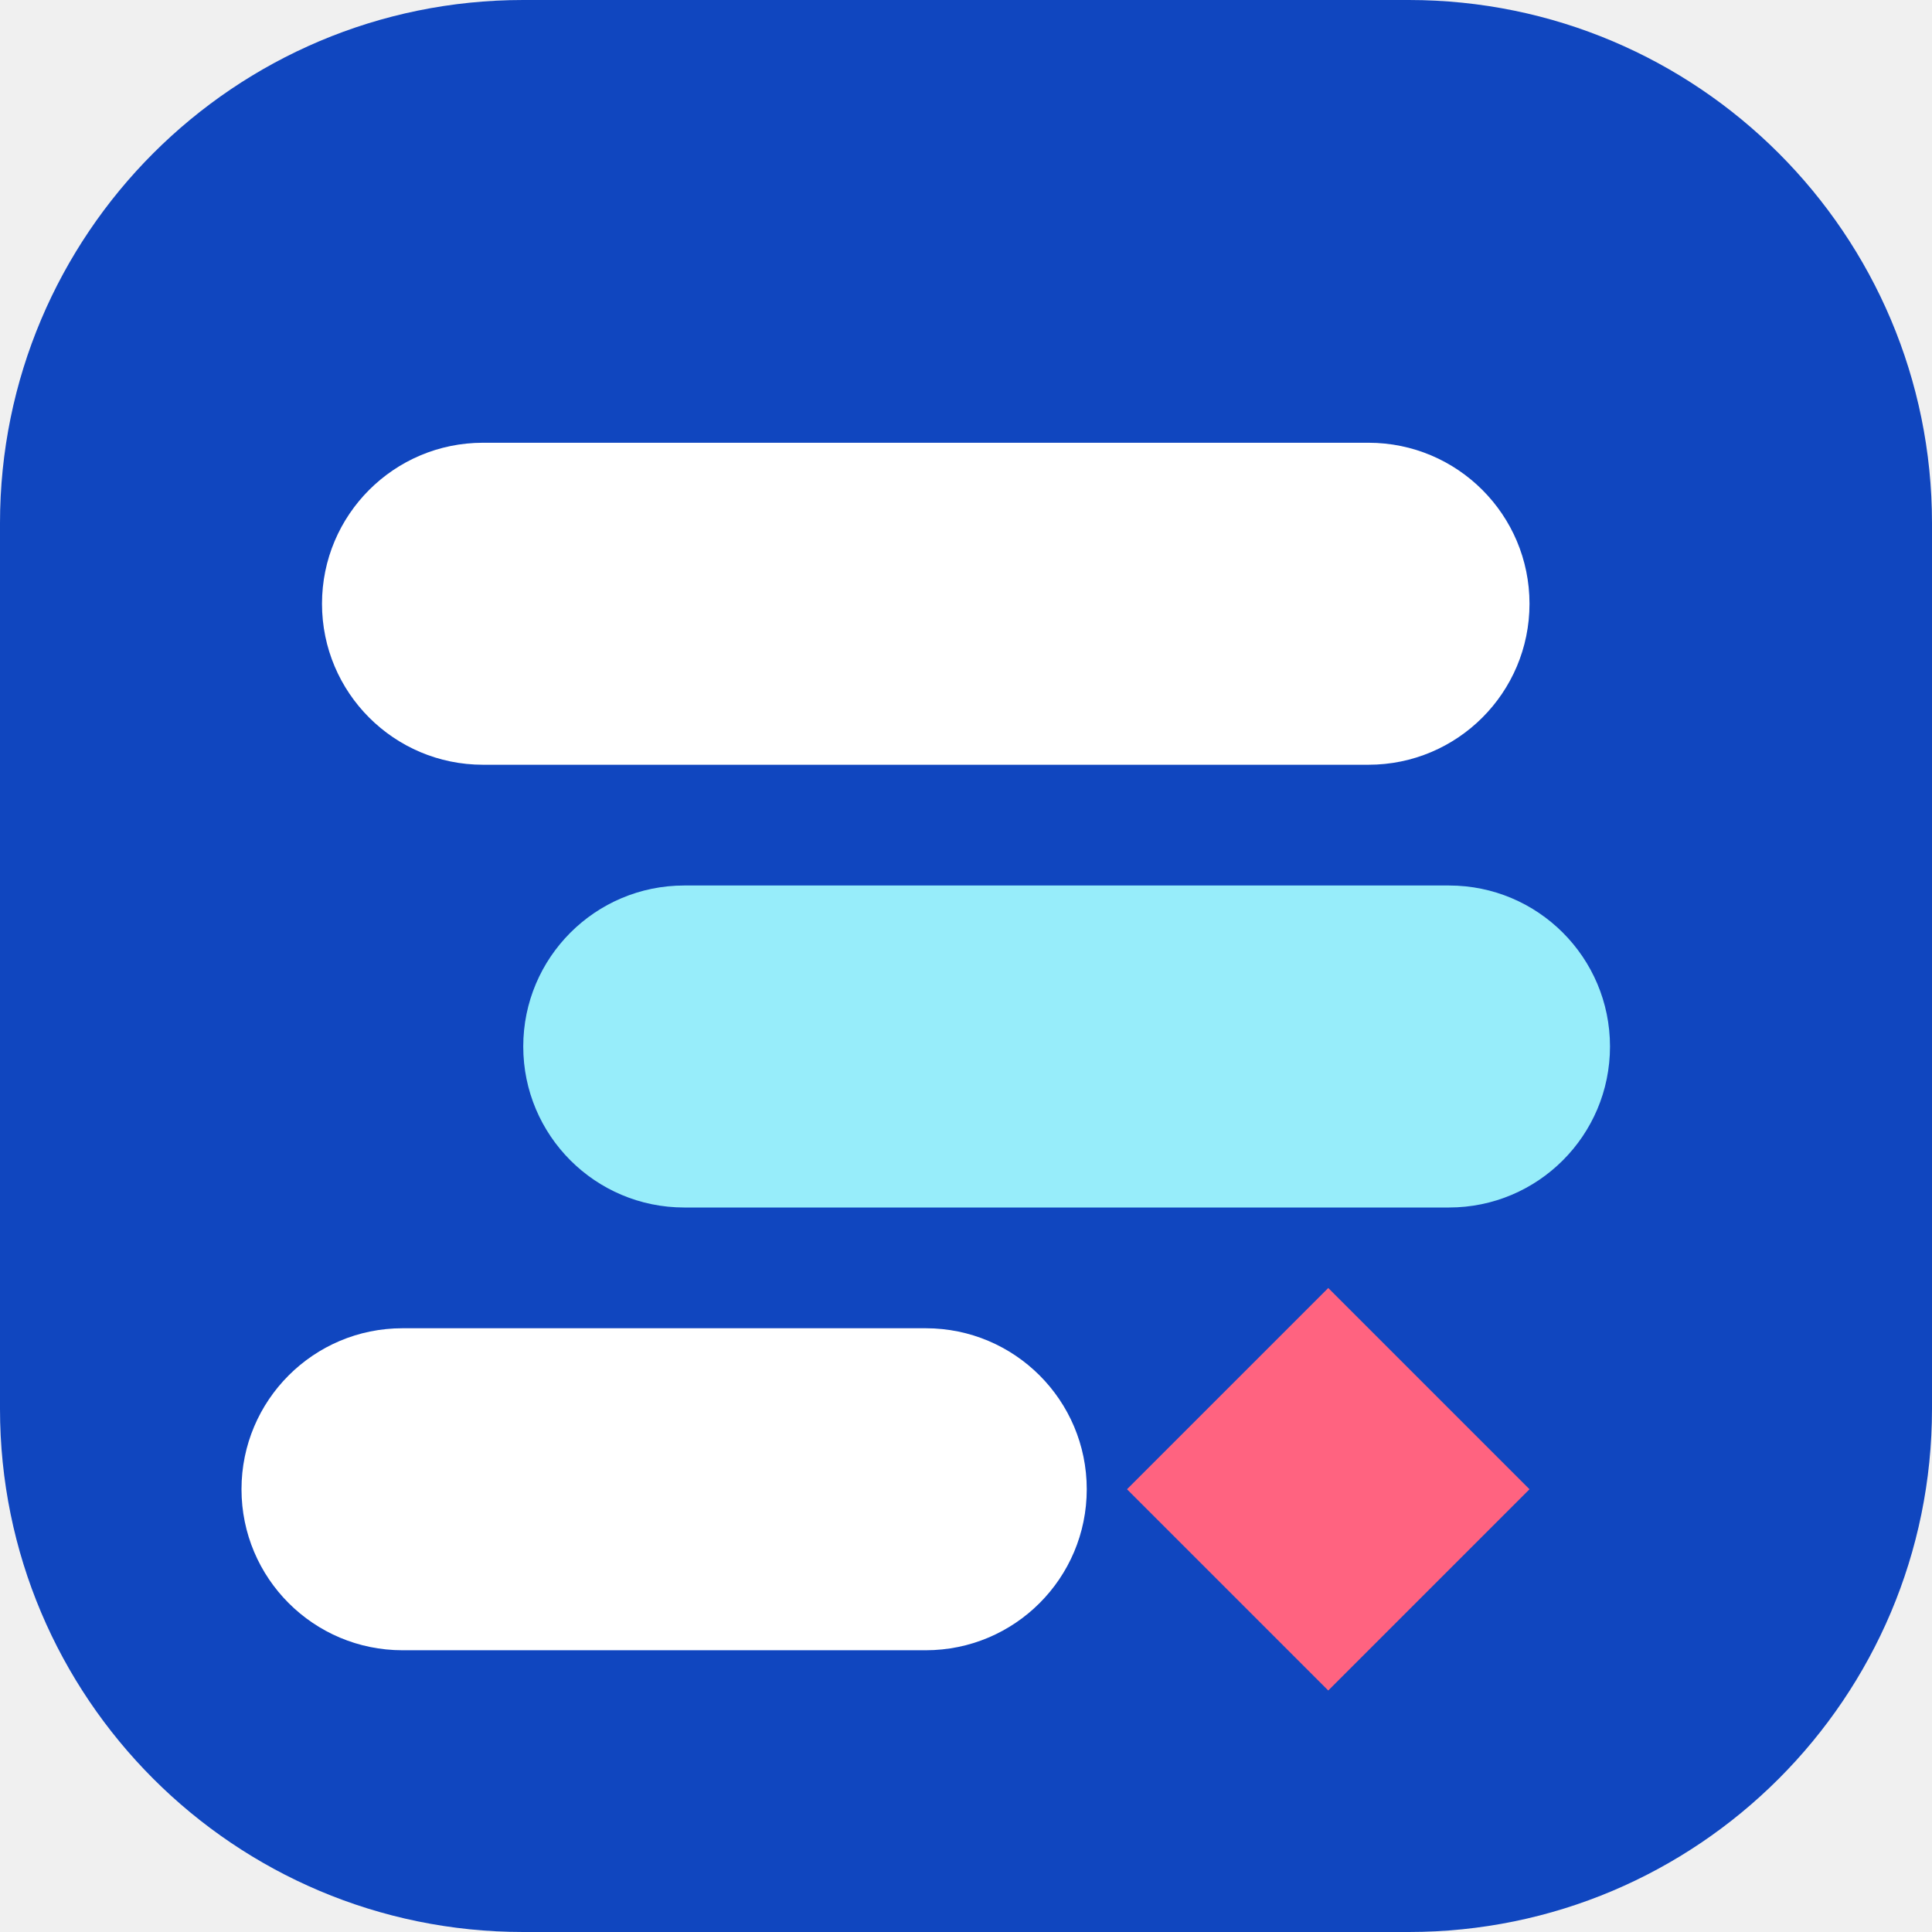
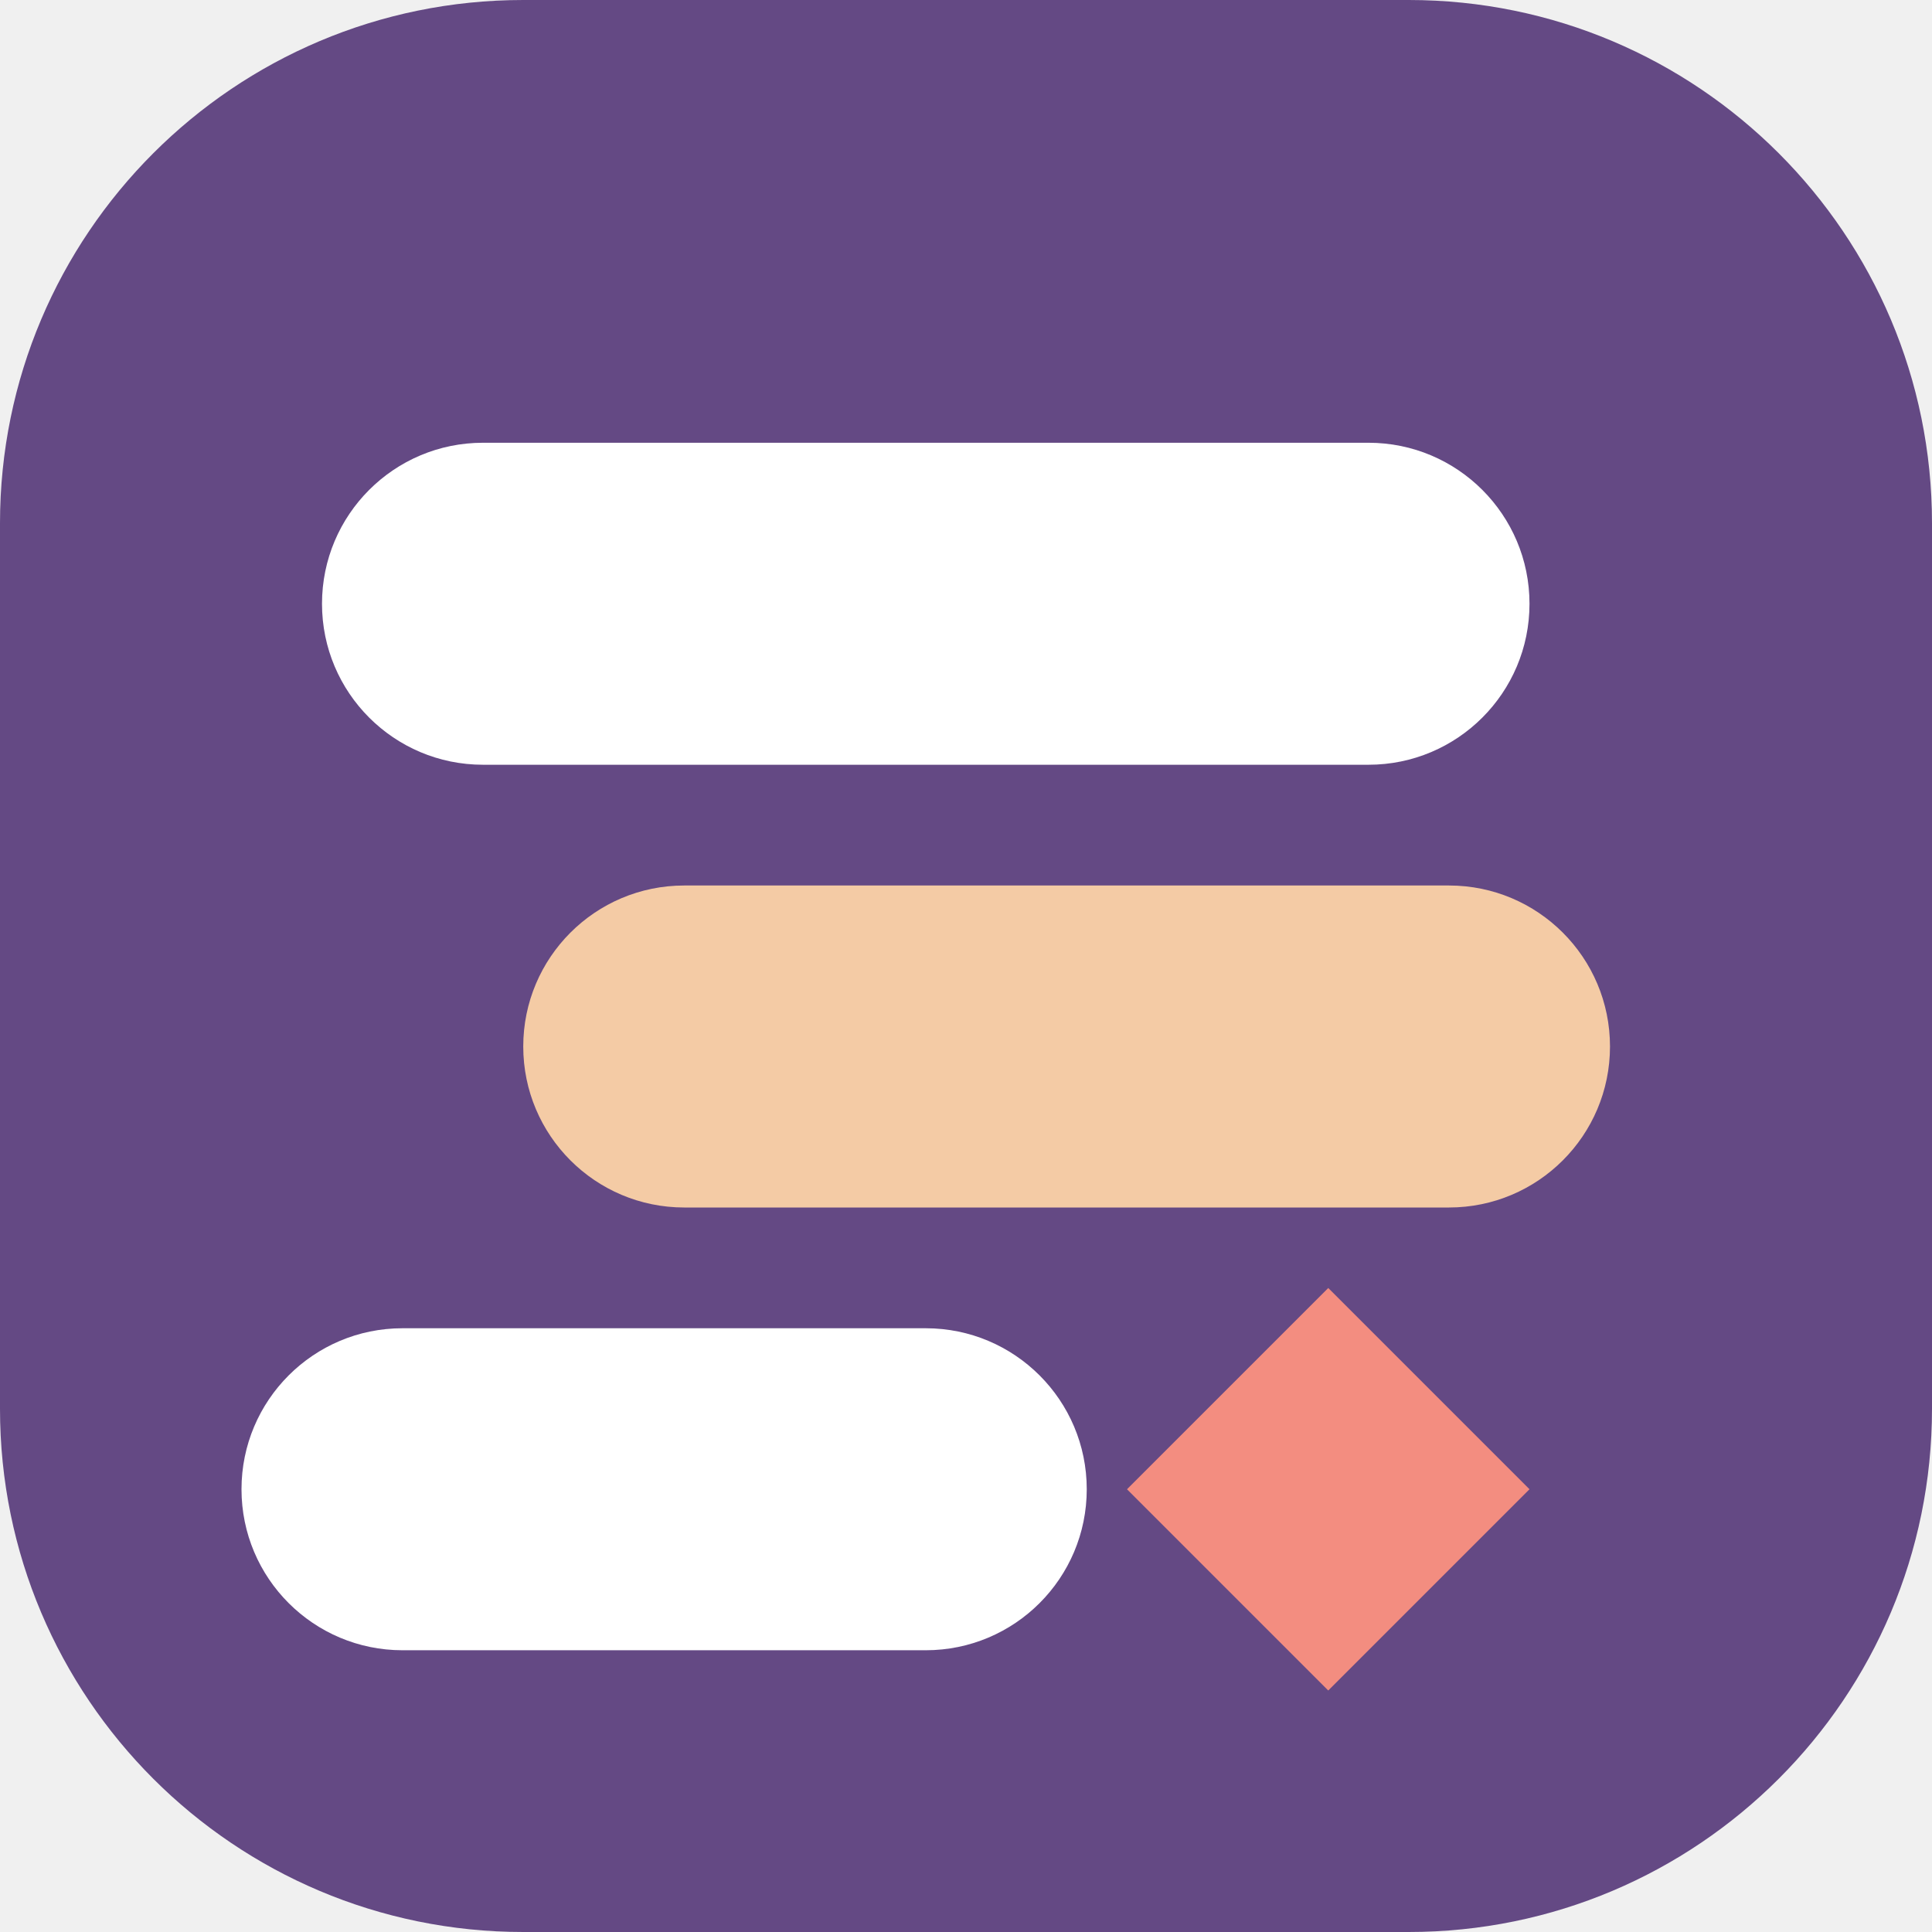
<svg xmlns="http://www.w3.org/2000/svg" viewBox="0 0 48 48" role="img" aria-label="Jadwali">
-   <rect width="48" height="48" rx="13" fill="#1046bf" />
+   <rect width="48" height="48" rx="13" fill="#644984" />
  <path fill="#fff" d="M12 11h22a4 4 0 0 1 0 8H12a4 4 0 0 1 0-8Z" />
-   <path fill="#97edfa" d="M17 22h19a4 4 0 0 1 0 8H17a4 4 0 0 1 0-8Z" />
+   <path fill="#f4cba5" d="M17 22h19a4 4 0 0 1 0 8H17a4 4 0 0 1 0-8Z" />
  <path fill="#fff" d="M10 33h13a4 4 0 0 1 0 8H10a4 4 0 0 1 0-8Z" />
-   <path fill="#ff6380" d="M33 32l5 5-5 5-5-5 5-5Z" />
+   <path fill="#f38d80" d="M33 32l5 5-5 5-5-5 5-5Z" />
</svg>
